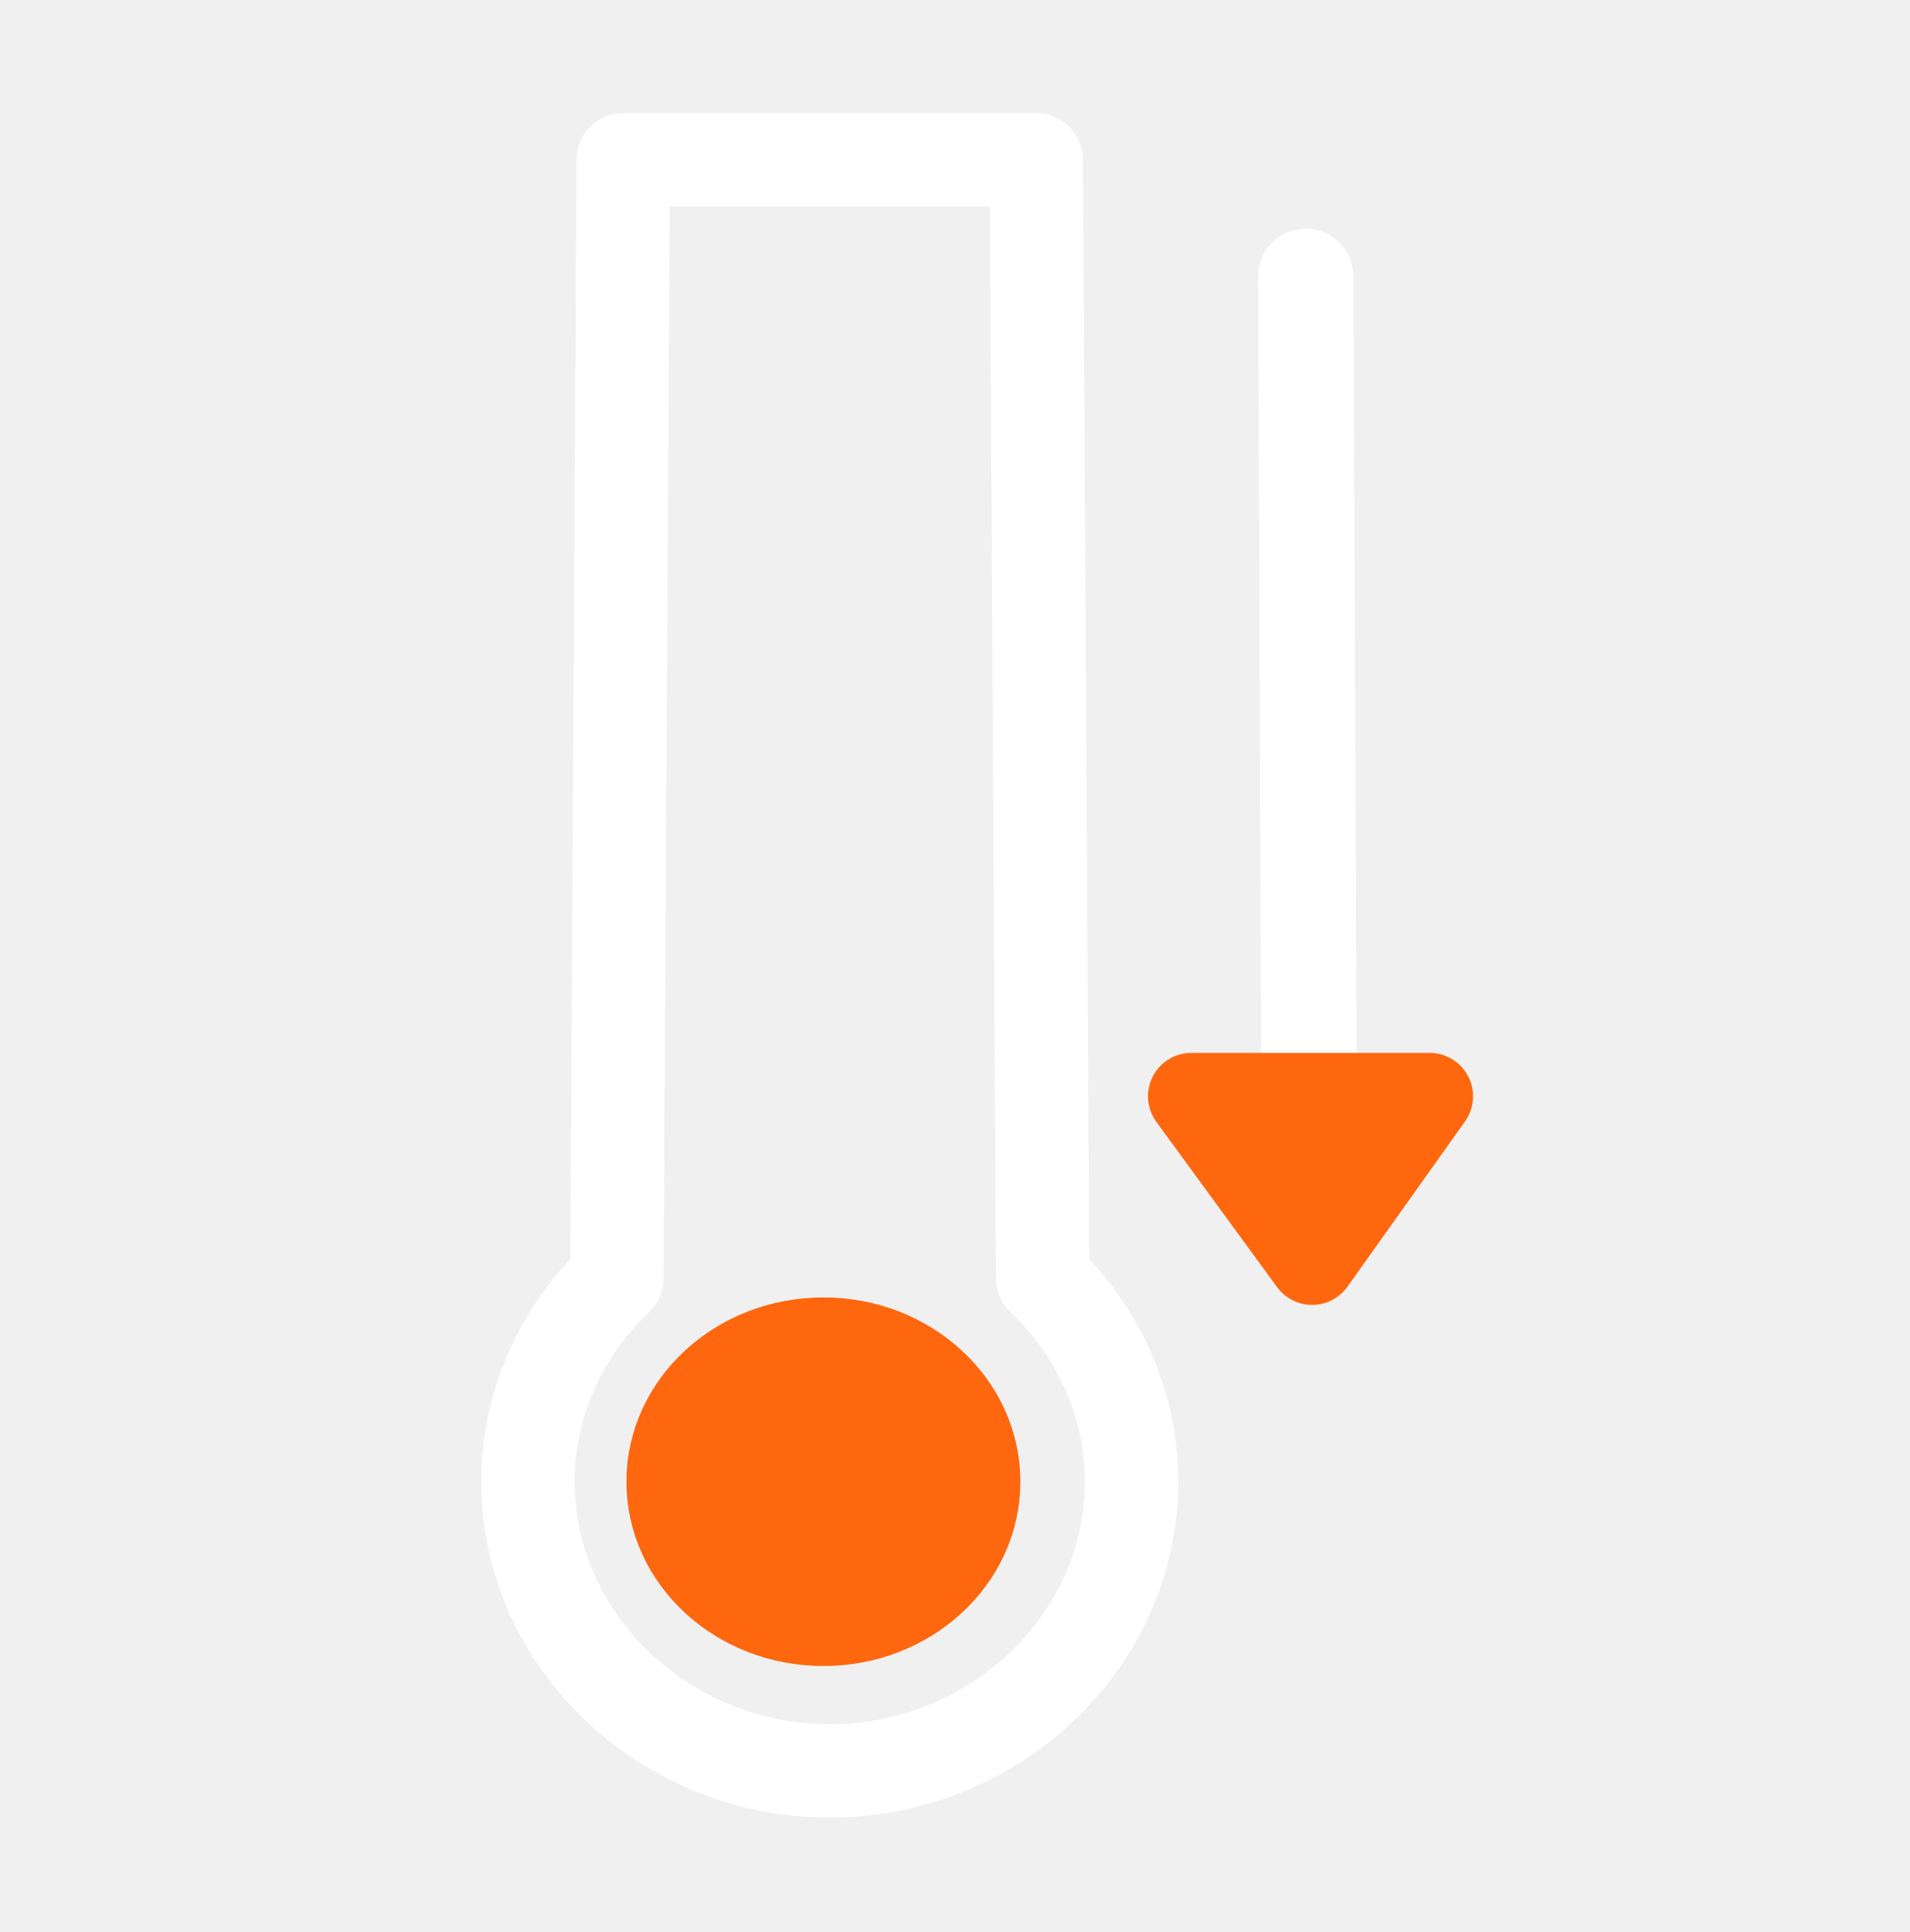
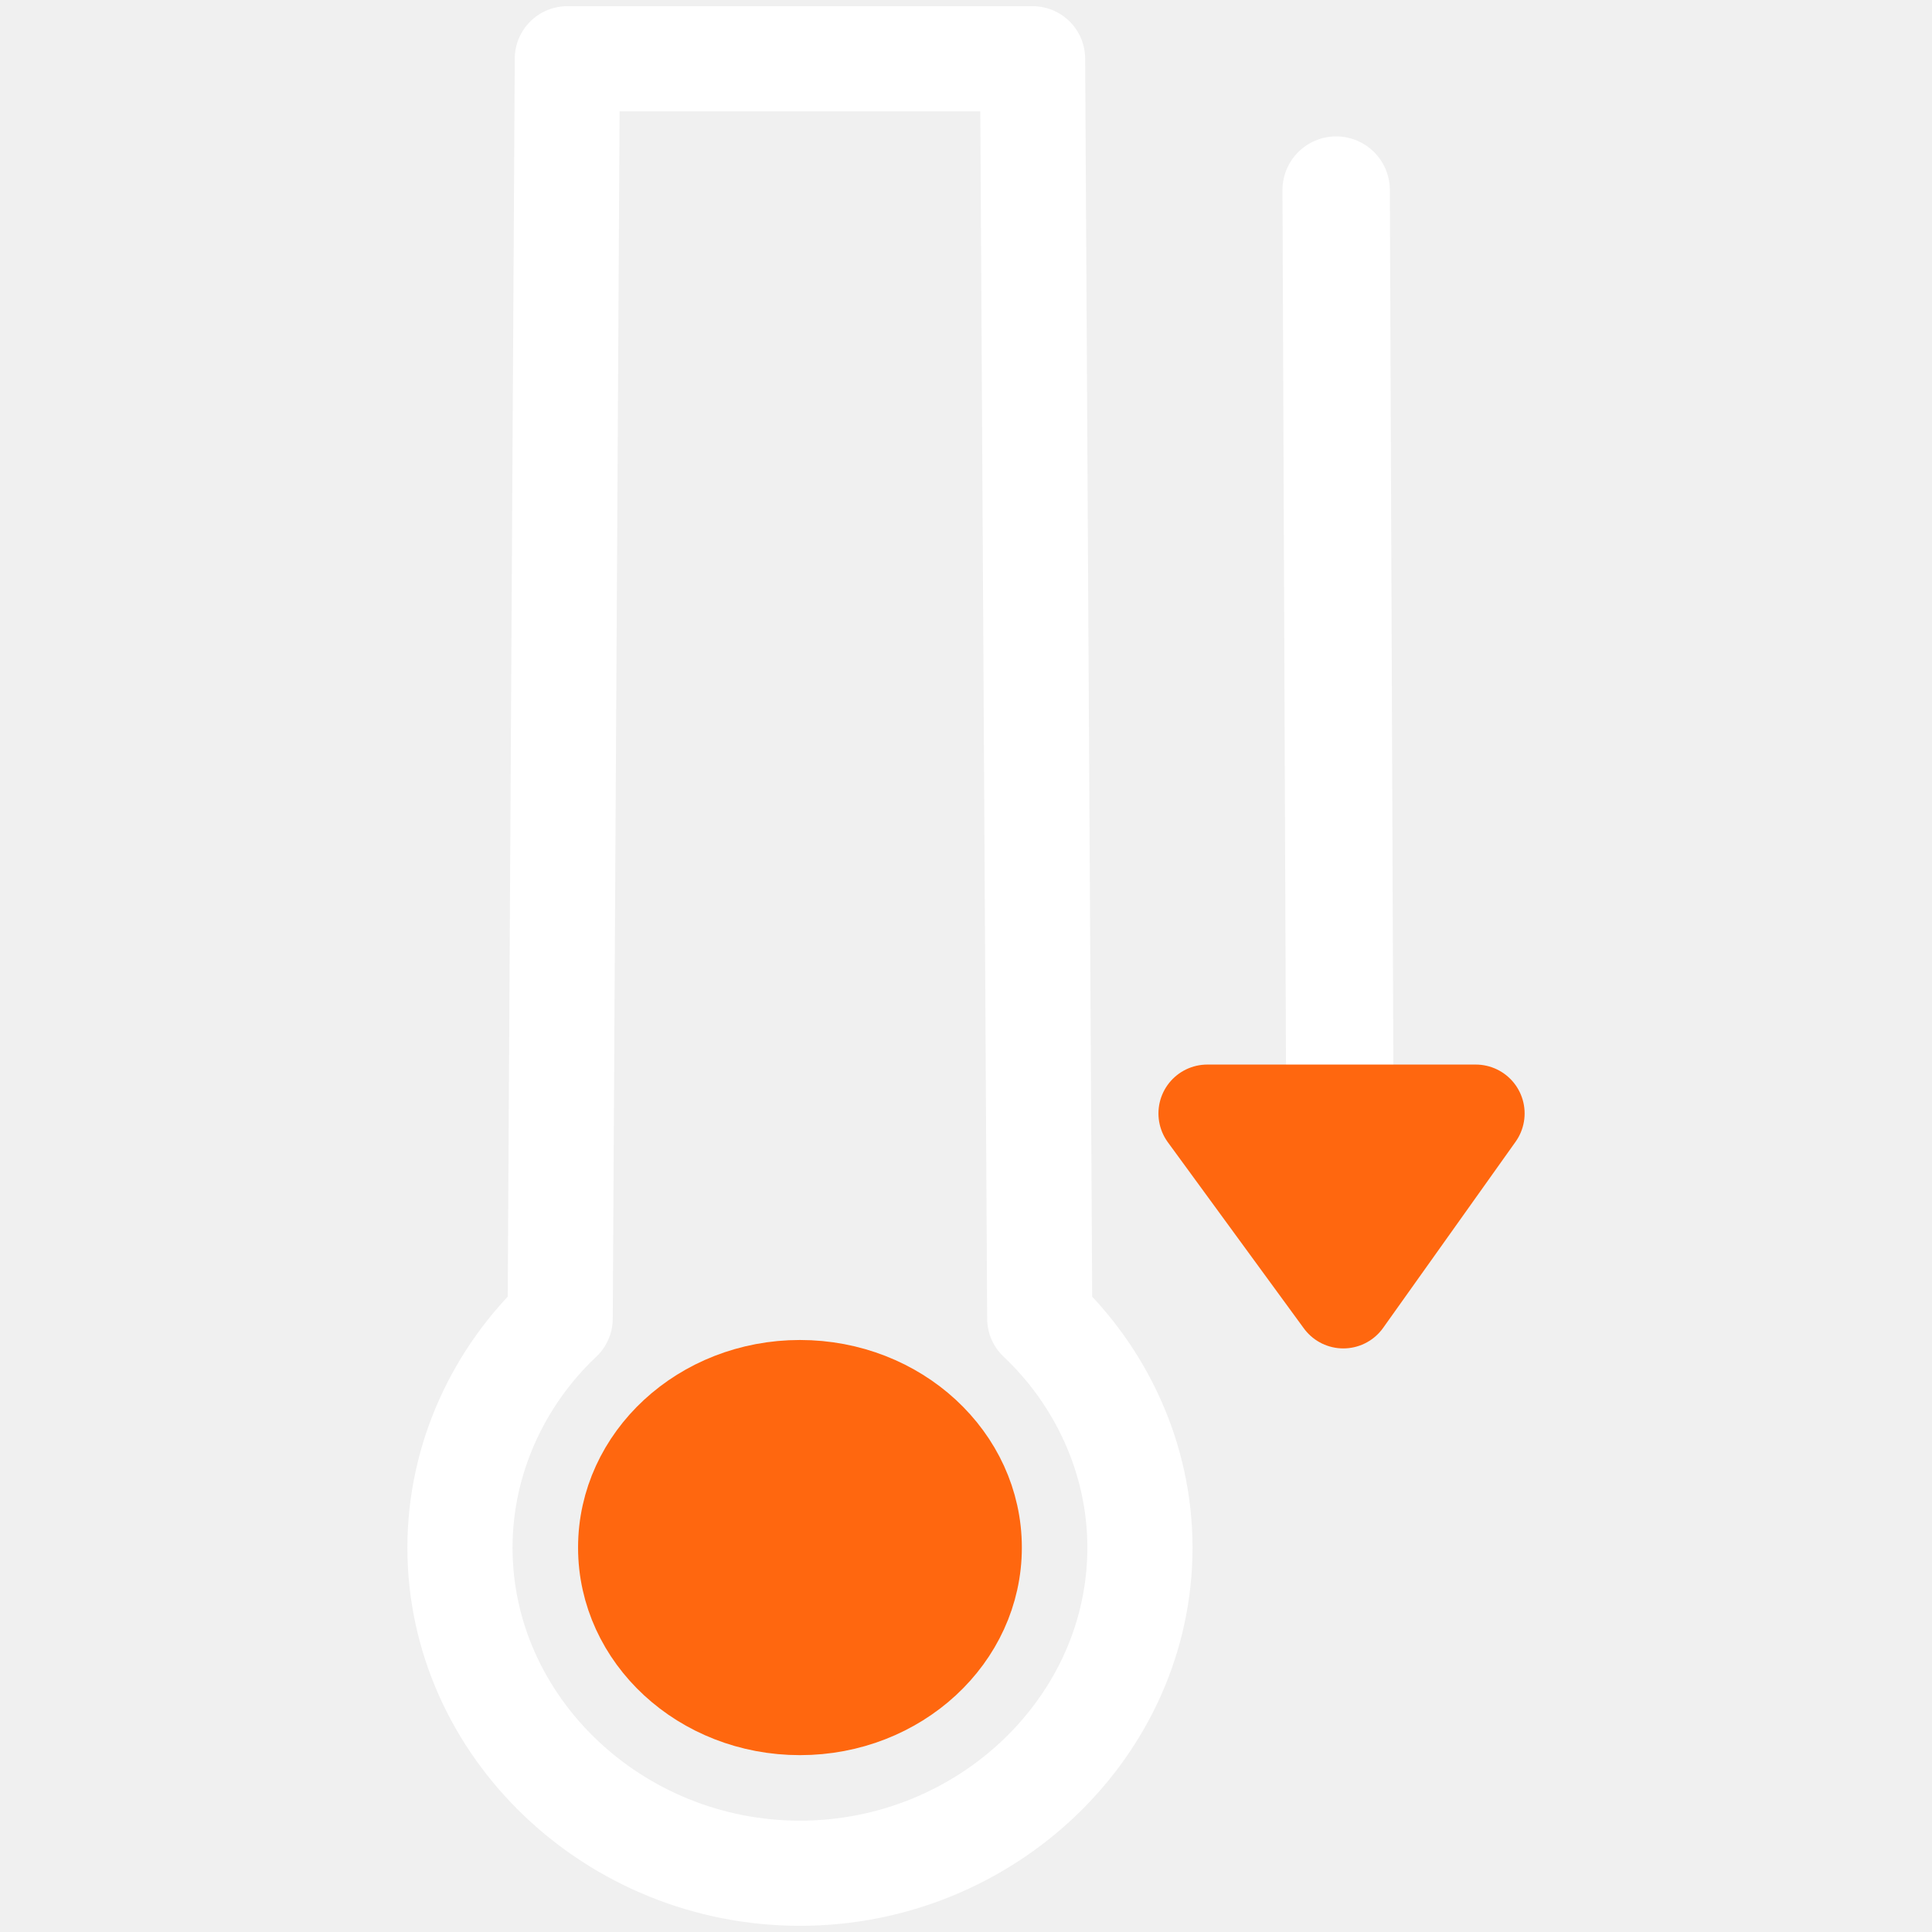
- <svg xmlns="http://www.w3.org/2000/svg" version="1.1" id="svg4160" x="0px" y="0px" viewBox="0 0 60.1 60.8" style="enable-background:new 0 0 60.1 60.8;" xml:space="preserve">
-   <style type="text/css">
+ <svg xmlns="http://www.w3.org/2000/svg" version="1.1" id="svg4160" x="0px" y="0px" viewBox="0 0 64 64" xml:space="preserve" width="64" height="64">
+   <defs id="defs13" />
+   <style type="text/css" id="style2">
	.st0{fill:none;stroke:#FFFFFF;stroke-width:2.938;stroke-linecap:round;stroke-linejoin:round;}
	.st1{fill:#FF670F;stroke:#FF670F;stroke-width:2;stroke-linecap:round;stroke-linejoin:round;}
	.st2{fill:none;stroke:#FFFFFF;stroke-width:3;stroke-linecap:round;}
	.st3{fill-rule:evenodd;clip-rule:evenodd;fill:#FF670F;stroke:#FF670F;stroke-width:2.731;stroke-linejoin:round;}
</style>
-   <g id="layer5" transform="translate(-3.532845,2.263642)">
-     <g id="g3934" transform="translate(40.55027,-53.43364)">
-       <path id="path4832" class="st0" d="M-1.4,97.8    c0,5-4.3,9.1-9.5,9.1s-9.5-4.1-9.5-9.1c0-2.5,1.1-4.8,2.8-6.4l0.2-35.2h13l0.2,35.2C-2.5,93-1.4,95.3-1.4,97.8z" />
-       <ellipse id="path4837" class="st1" cx="-11.1" cy="97.8" rx="5.2" ry="4.8" />
+   <g id="layer5" transform="translate(-3.532845,5.463643)">
+     <g id="g3934" transform="matrix(1.185547,0,0,1.185547,42.95487,-70.14497)">
+       <path id="path4832" class="st0" d="m -1.4,97.8 c 0,5 -4.3,9.1 -9.5,9.1 -5.2,0 -9.5,-4.1 -9.5,-9.1 0,-2.5 1.1,-4.8 2.8,-6.4 l 0.2,-35.2 h 13 l 0.2,35.2 c 1.7,1.6 2.8,3.9 2.8,6.4 z" style="fill:none;stroke:#ffffff;stroke-width:2.938;stroke-linecap:round;stroke-linejoin:round" />
+       <ellipse id="path4837" class="st1" cx="-10.9" cy="97.8" rx="5.2" ry="4.8" style="fill:#ff670f;stroke:#ff670f;stroke-width:2;stroke-linecap:round;stroke-linejoin:round" />
    </g>
  </g>
-   <path id="path4190" class="st2" d="M41.2,33.7c-0.1-25-0.1-25-0.1-25" />
-   <path id="path4710-2-1" class="st3" d="M37.5,34.5l3.8,5.2l3.7-5.2  L37.5,34.5z" />
+   <path id="path4190" class="st2" d="M 44.381,35.936 C 44.262,6.297 44.262,6.297 44.262,6.297" style="fill:none;stroke:#ffffff;stroke-width:3.557;stroke-linecap:round" />
+   <path id="path4710-2-1" class="st3" d="m 39.994,36.884 4.505,6.165 4.387,-6.165 z" style="clip-rule:evenodd;fill:#ff670f;fill-rule:evenodd;stroke:#ff670f;stroke-width:3.238;stroke-linejoin:round" />
</svg>
